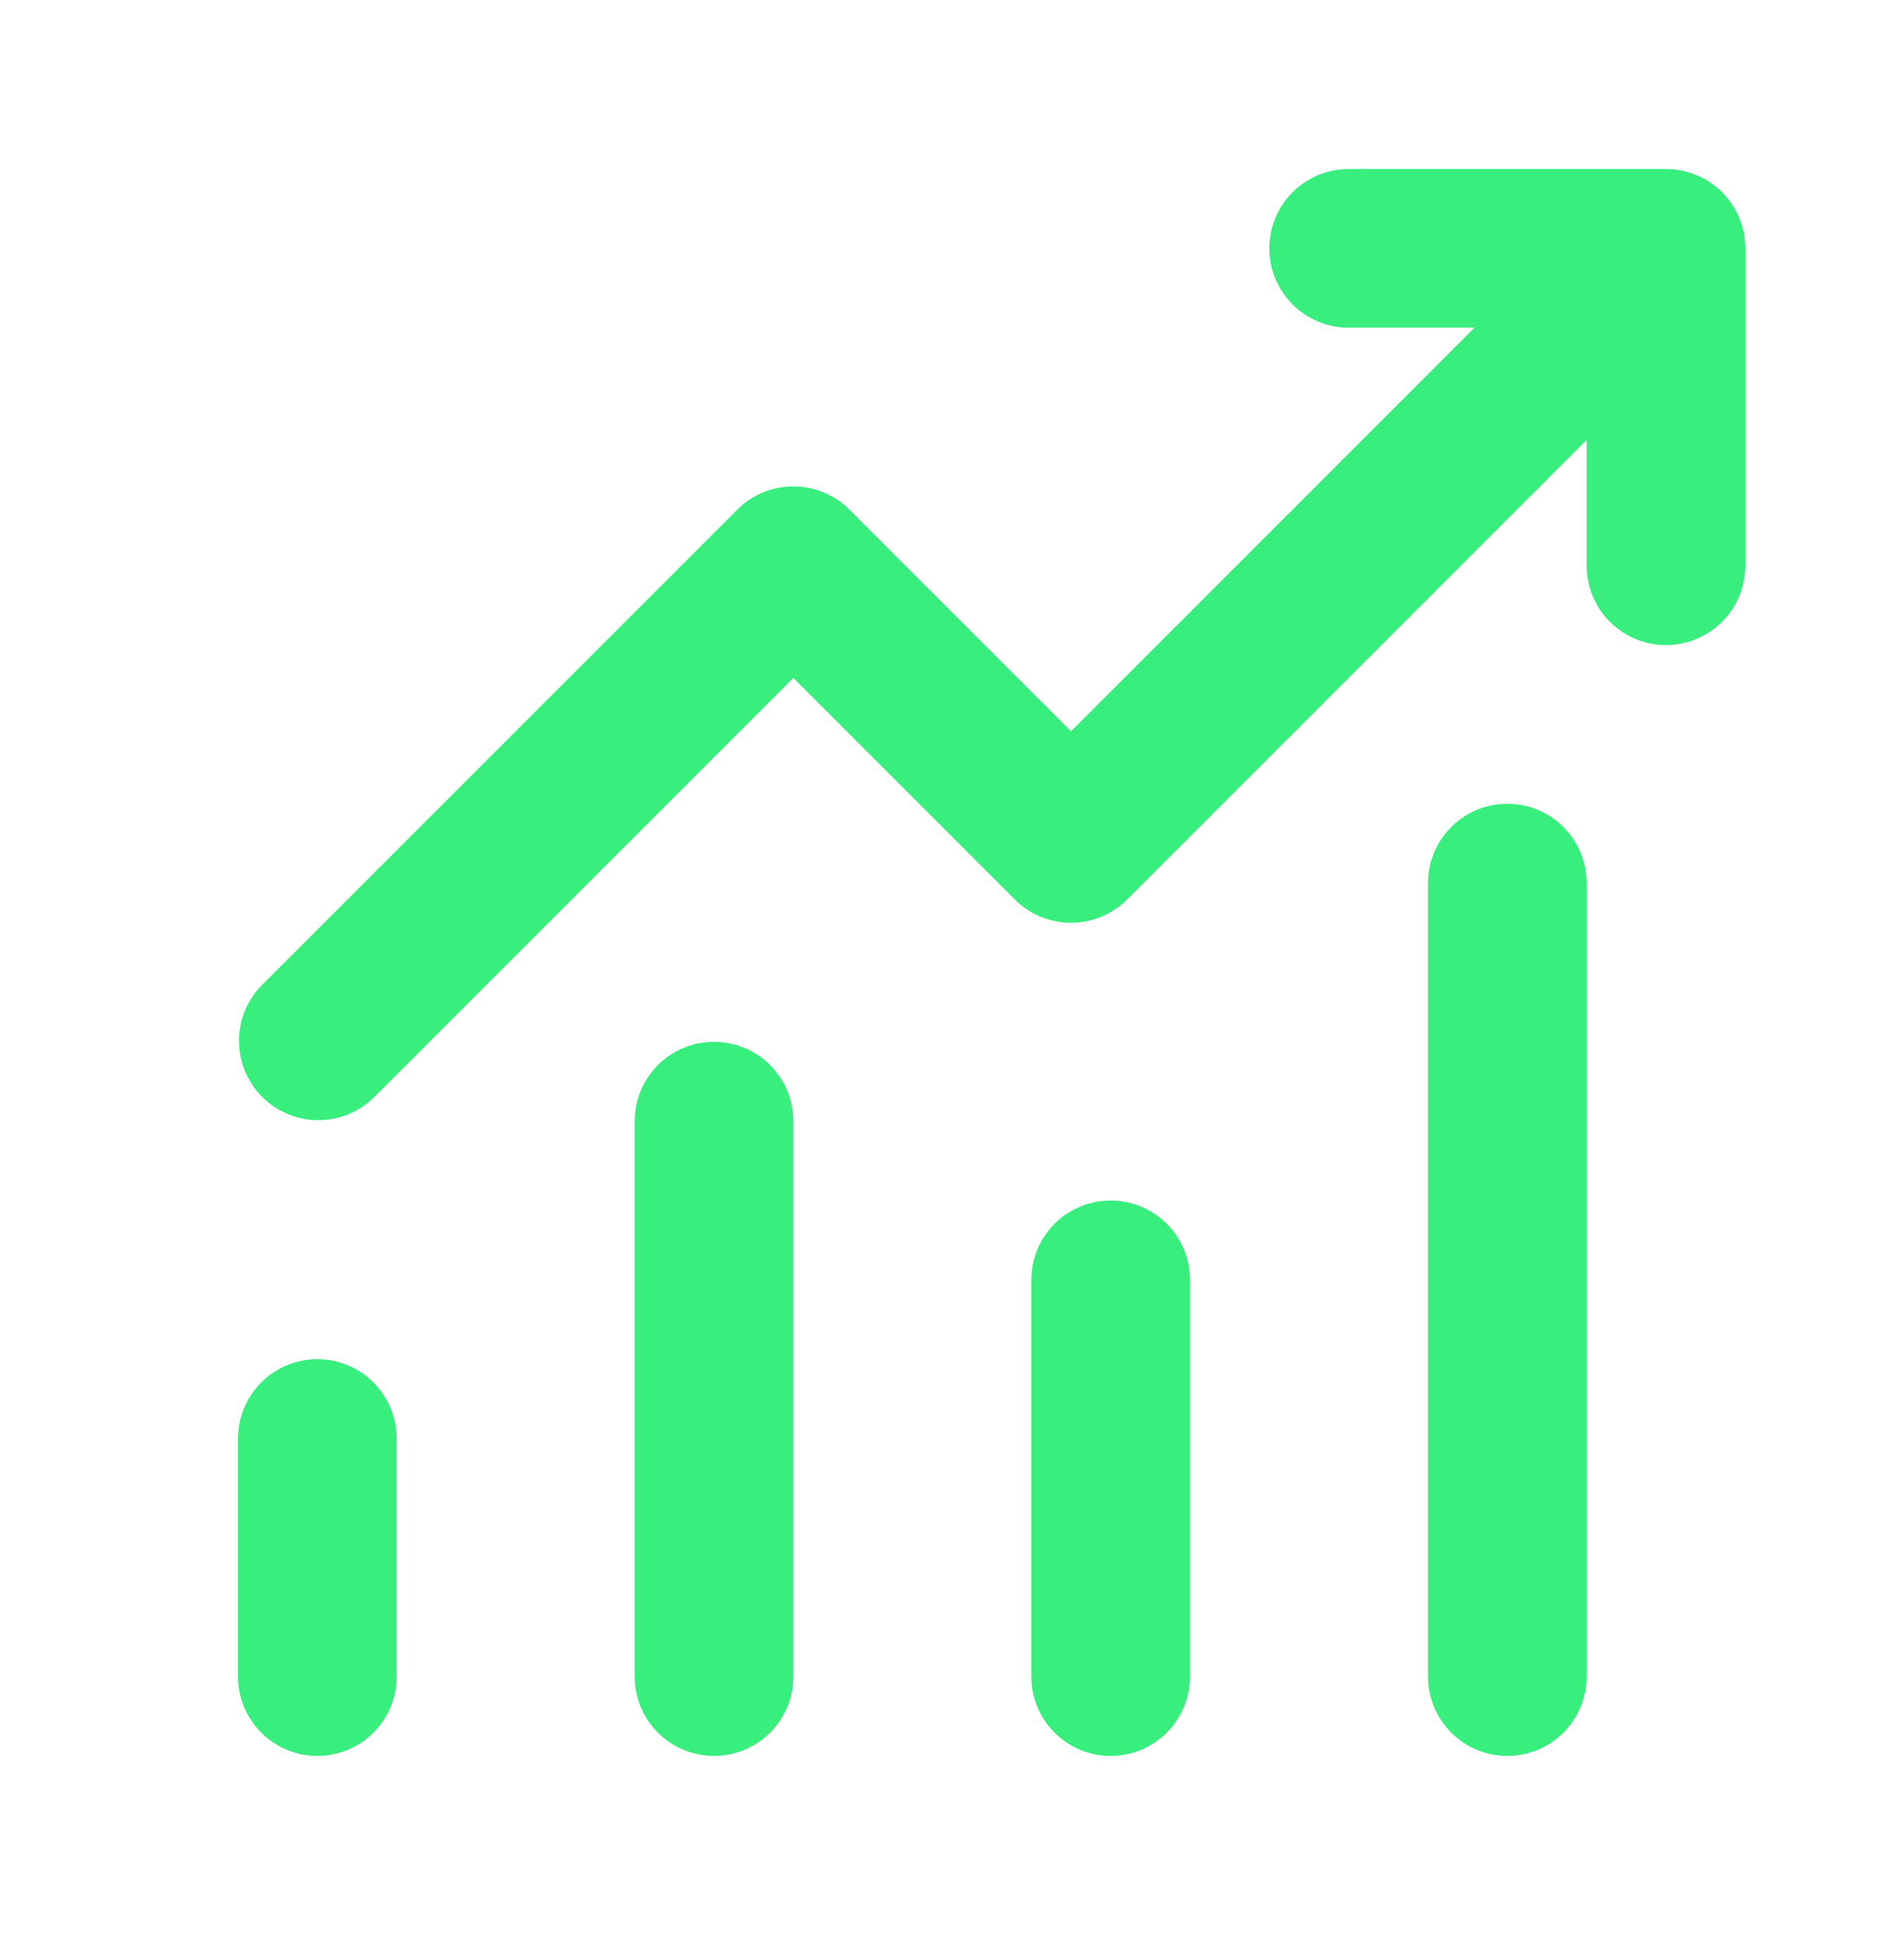
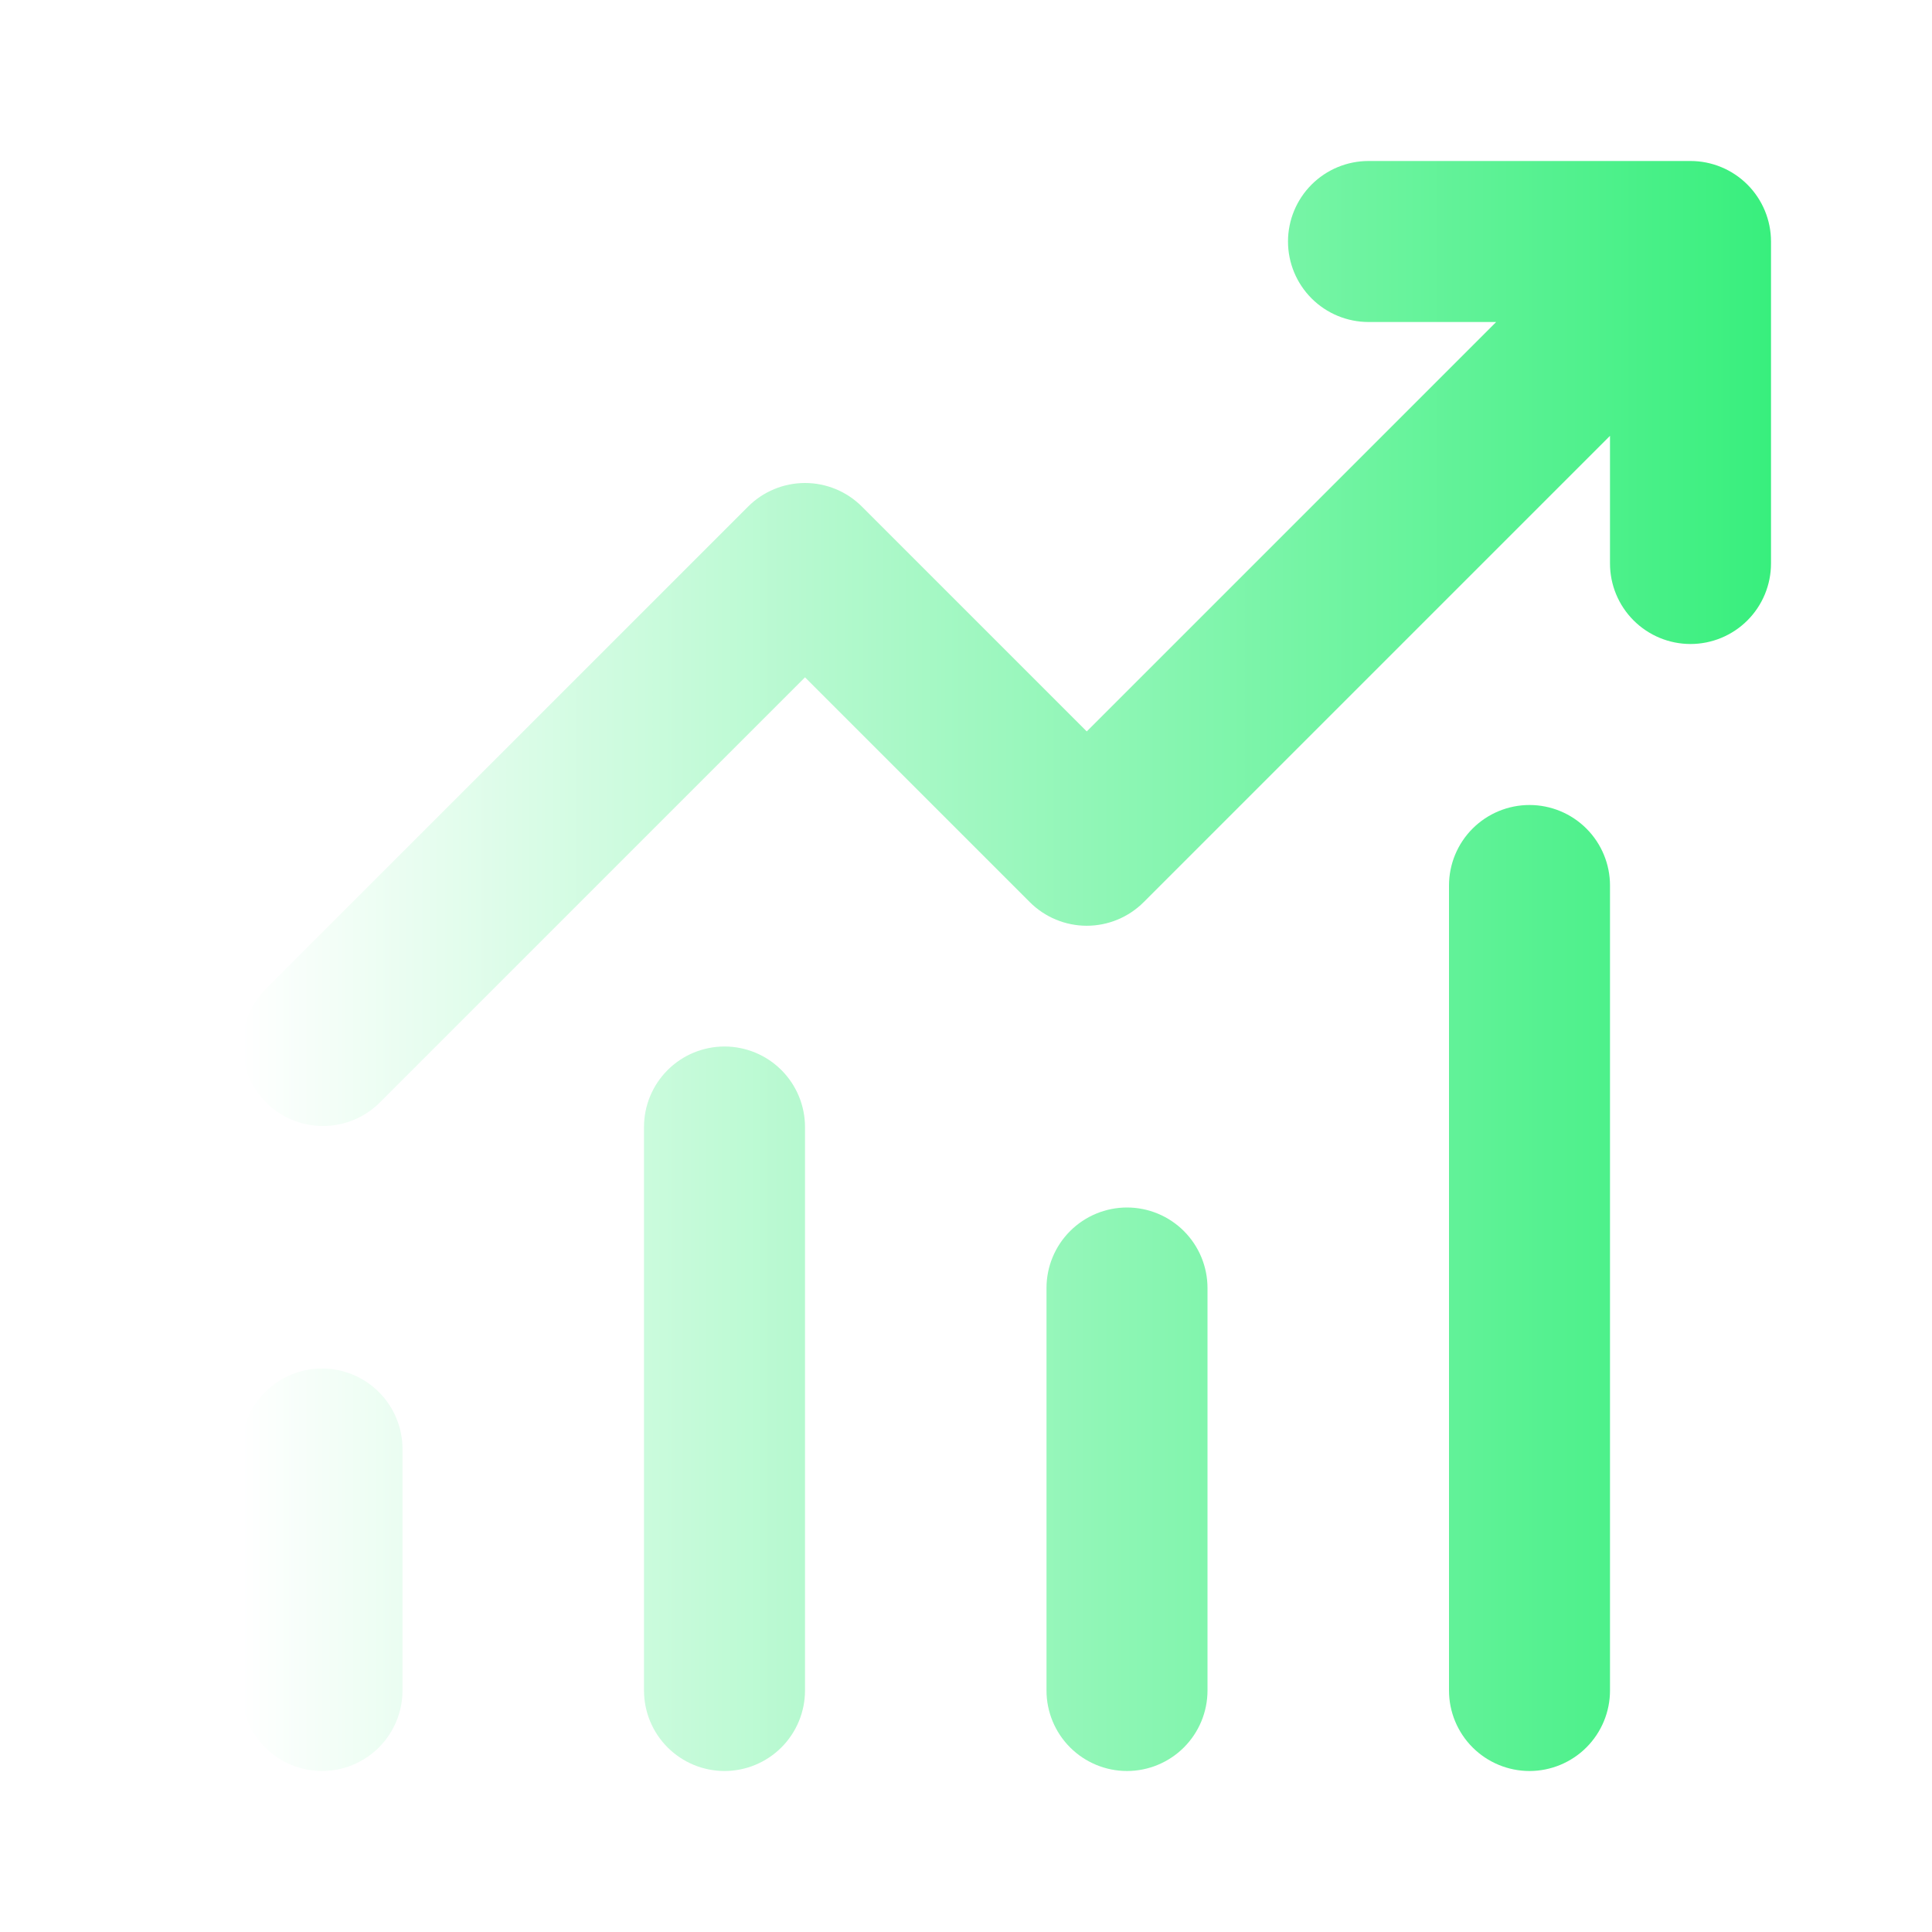
- <svg xmlns="http://www.w3.org/2000/svg" width="48" height="49" viewBox="0 0 48 49" fill="none">
-   <path d="M34 8.26C33.47 8.26 32.961 8.049 32.586 7.674C32.211 7.299 32 6.79 32 6.26C32 5.729 32.211 5.221 32.586 4.845C32.961 4.47 33.47 4.26 34 4.26H42C42.53 4.26 43.039 4.47 43.414 4.845C43.789 5.221 44 5.729 44 6.26V14.26C44 14.79 43.789 15.299 43.414 15.674C43.039 16.049 42.53 16.26 42 16.26C41.47 16.26 40.961 16.049 40.586 15.674C40.211 15.299 40 14.79 40 14.26V11.088L28.414 22.674C28.039 23.049 27.53 23.259 27 23.259C26.47 23.259 25.961 23.049 25.586 22.674L20 17.088L9.414 27.674C9.037 28.038 8.532 28.239 8.007 28.235C7.483 28.23 6.981 28.02 6.61 27.649C6.24 27.279 6.029 26.777 6.025 26.252C6.02 25.728 6.222 25.223 6.586 24.846L18.586 12.846C18.961 12.471 19.47 12.26 20 12.26C20.53 12.26 21.039 12.471 21.414 12.846L27 18.432L37.172 8.26H34ZM10 36.26V42.26C10 42.79 9.789 43.299 9.414 43.674C9.039 44.049 8.53 44.26 8 44.26C7.47 44.26 6.961 44.049 6.586 43.674C6.211 43.299 6 42.79 6 42.26V36.26C6 35.729 6.211 35.221 6.586 34.845C6.961 34.47 7.47 34.26 8 34.26C8.53 34.26 9.039 34.47 9.414 34.845C9.789 35.221 10 35.729 10 36.26ZM20 28.26C20 27.729 19.789 27.221 19.414 26.845C19.039 26.47 18.53 26.26 18 26.26C17.47 26.26 16.961 26.47 16.586 26.845C16.211 27.221 16 27.729 16 28.26V42.26C16 42.79 16.211 43.299 16.586 43.674C16.961 44.049 17.47 44.26 18 44.26C18.53 44.26 19.039 44.049 19.414 43.674C19.789 43.299 20 42.79 20 42.26V28.26ZM28 30.26C28.53 30.26 29.039 30.47 29.414 30.845C29.789 31.221 30 31.729 30 32.26V42.26C30 42.79 29.789 43.299 29.414 43.674C29.039 44.049 28.53 44.26 28 44.26C27.47 44.26 26.961 44.049 26.586 43.674C26.211 43.299 26 42.79 26 42.26V32.26C26 31.729 26.211 31.221 26.586 30.845C26.961 30.47 27.47 30.26 28 30.26ZM40 22.26C40 21.729 39.789 21.221 39.414 20.845C39.039 20.47 38.53 20.26 38 20.26C37.47 20.26 36.961 20.47 36.586 20.845C36.211 21.221 36 21.729 36 22.26V42.26C36 42.79 36.211 43.299 36.586 43.674C36.961 44.049 37.47 44.26 38 44.26C38.53 44.26 39.039 44.049 39.414 43.674C39.789 43.299 40 42.79 40 42.26V22.26Z" fill="#38EF7D" />
+ <svg xmlns="http://www.w3.org/2000/svg" width="48" height="48" viewBox="0 0 48 48" fill="none">
+   <path d="M34 8C33.47 8 32.961 7.789 32.586 7.414C32.211 7.039 32 6.53 32 6C32 5.47 32.211 4.961 32.586 4.586C32.961 4.211 33.47 4 34 4H42C42.53 4 43.039 4.211 43.414 4.586C43.789 4.961 44 5.47 44 6V14C44 14.53 43.789 15.039 43.414 15.414C43.039 15.789 42.53 16 42 16C41.47 16 40.961 15.789 40.586 15.414C40.211 15.039 40 14.53 40 14V10.828L28.414 22.414C28.039 22.789 27.53 23 27 23C26.47 23 25.961 22.789 25.586 22.414L20 16.828L9.414 27.414C9.037 27.778 8.532 27.98 8.007 27.975C7.483 27.971 6.981 27.761 6.61 27.39C6.24 27.019 6.029 26.517 6.025 25.993C6.02 25.468 6.222 24.963 6.586 24.586L18.586 12.586C18.961 12.211 19.47 12 20 12C20.53 12 21.039 12.211 21.414 12.586L27 18.172L37.172 8H34ZM10 36V42C10 42.53 9.789 43.039 9.414 43.414C9.039 43.789 8.53 44 8 44C7.47 44 6.961 43.789 6.586 43.414C6.211 43.039 6 42.53 6 42V36C6 35.47 6.211 34.961 6.586 34.586C6.961 34.211 7.47 34 8 34C8.53 34 9.039 34.211 9.414 34.586C9.789 34.961 10 35.47 10 36ZM20 28C20 27.47 19.789 26.961 19.414 26.586C19.039 26.211 18.53 26 18 26C17.47 26 16.961 26.211 16.586 26.586C16.211 26.961 16 27.47 16 28V42C16 42.53 16.211 43.039 16.586 43.414C16.961 43.789 17.47 44 18 44C18.53 44 19.039 43.789 19.414 43.414C19.789 43.039 20 42.53 20 42V28ZM28 30C28.53 30 29.039 30.211 29.414 30.586C29.789 30.961 30 31.47 30 32V42C30 42.53 29.789 43.039 29.414 43.414C29.039 43.789 28.53 44 28 44C27.47 44 26.961 43.789 26.586 43.414C26.211 43.039 26 42.53 26 42V32C26 31.47 26.211 30.961 26.586 30.586C26.961 30.211 27.47 30 28 30ZM40 22C40 21.47 39.789 20.961 39.414 20.586C39.039 20.211 38.53 20 38 20C37.47 20 36.961 20.211 36.586 20.586C36.211 20.961 36 21.47 36 22V42C36 42.53 36.211 43.039 36.586 43.414C36.961 43.789 37.47 44 38 44C38.53 44 39.039 43.789 39.414 43.414C39.789 43.039 40 42.53 40 42V22Z" fill="url(#paint0_linear_1883_272)" />
+   <defs>
+     <linearGradient id="paint0_linear_1883_272" x1="6" y1="24" x2="44" y2="24" gradientUnits="userSpaceOnUse">
+       <stop stop-color="white" />
+       <stop offset="1" stop-color="#38EF7D" />
+     </linearGradient>
+   </defs>
</svg>
